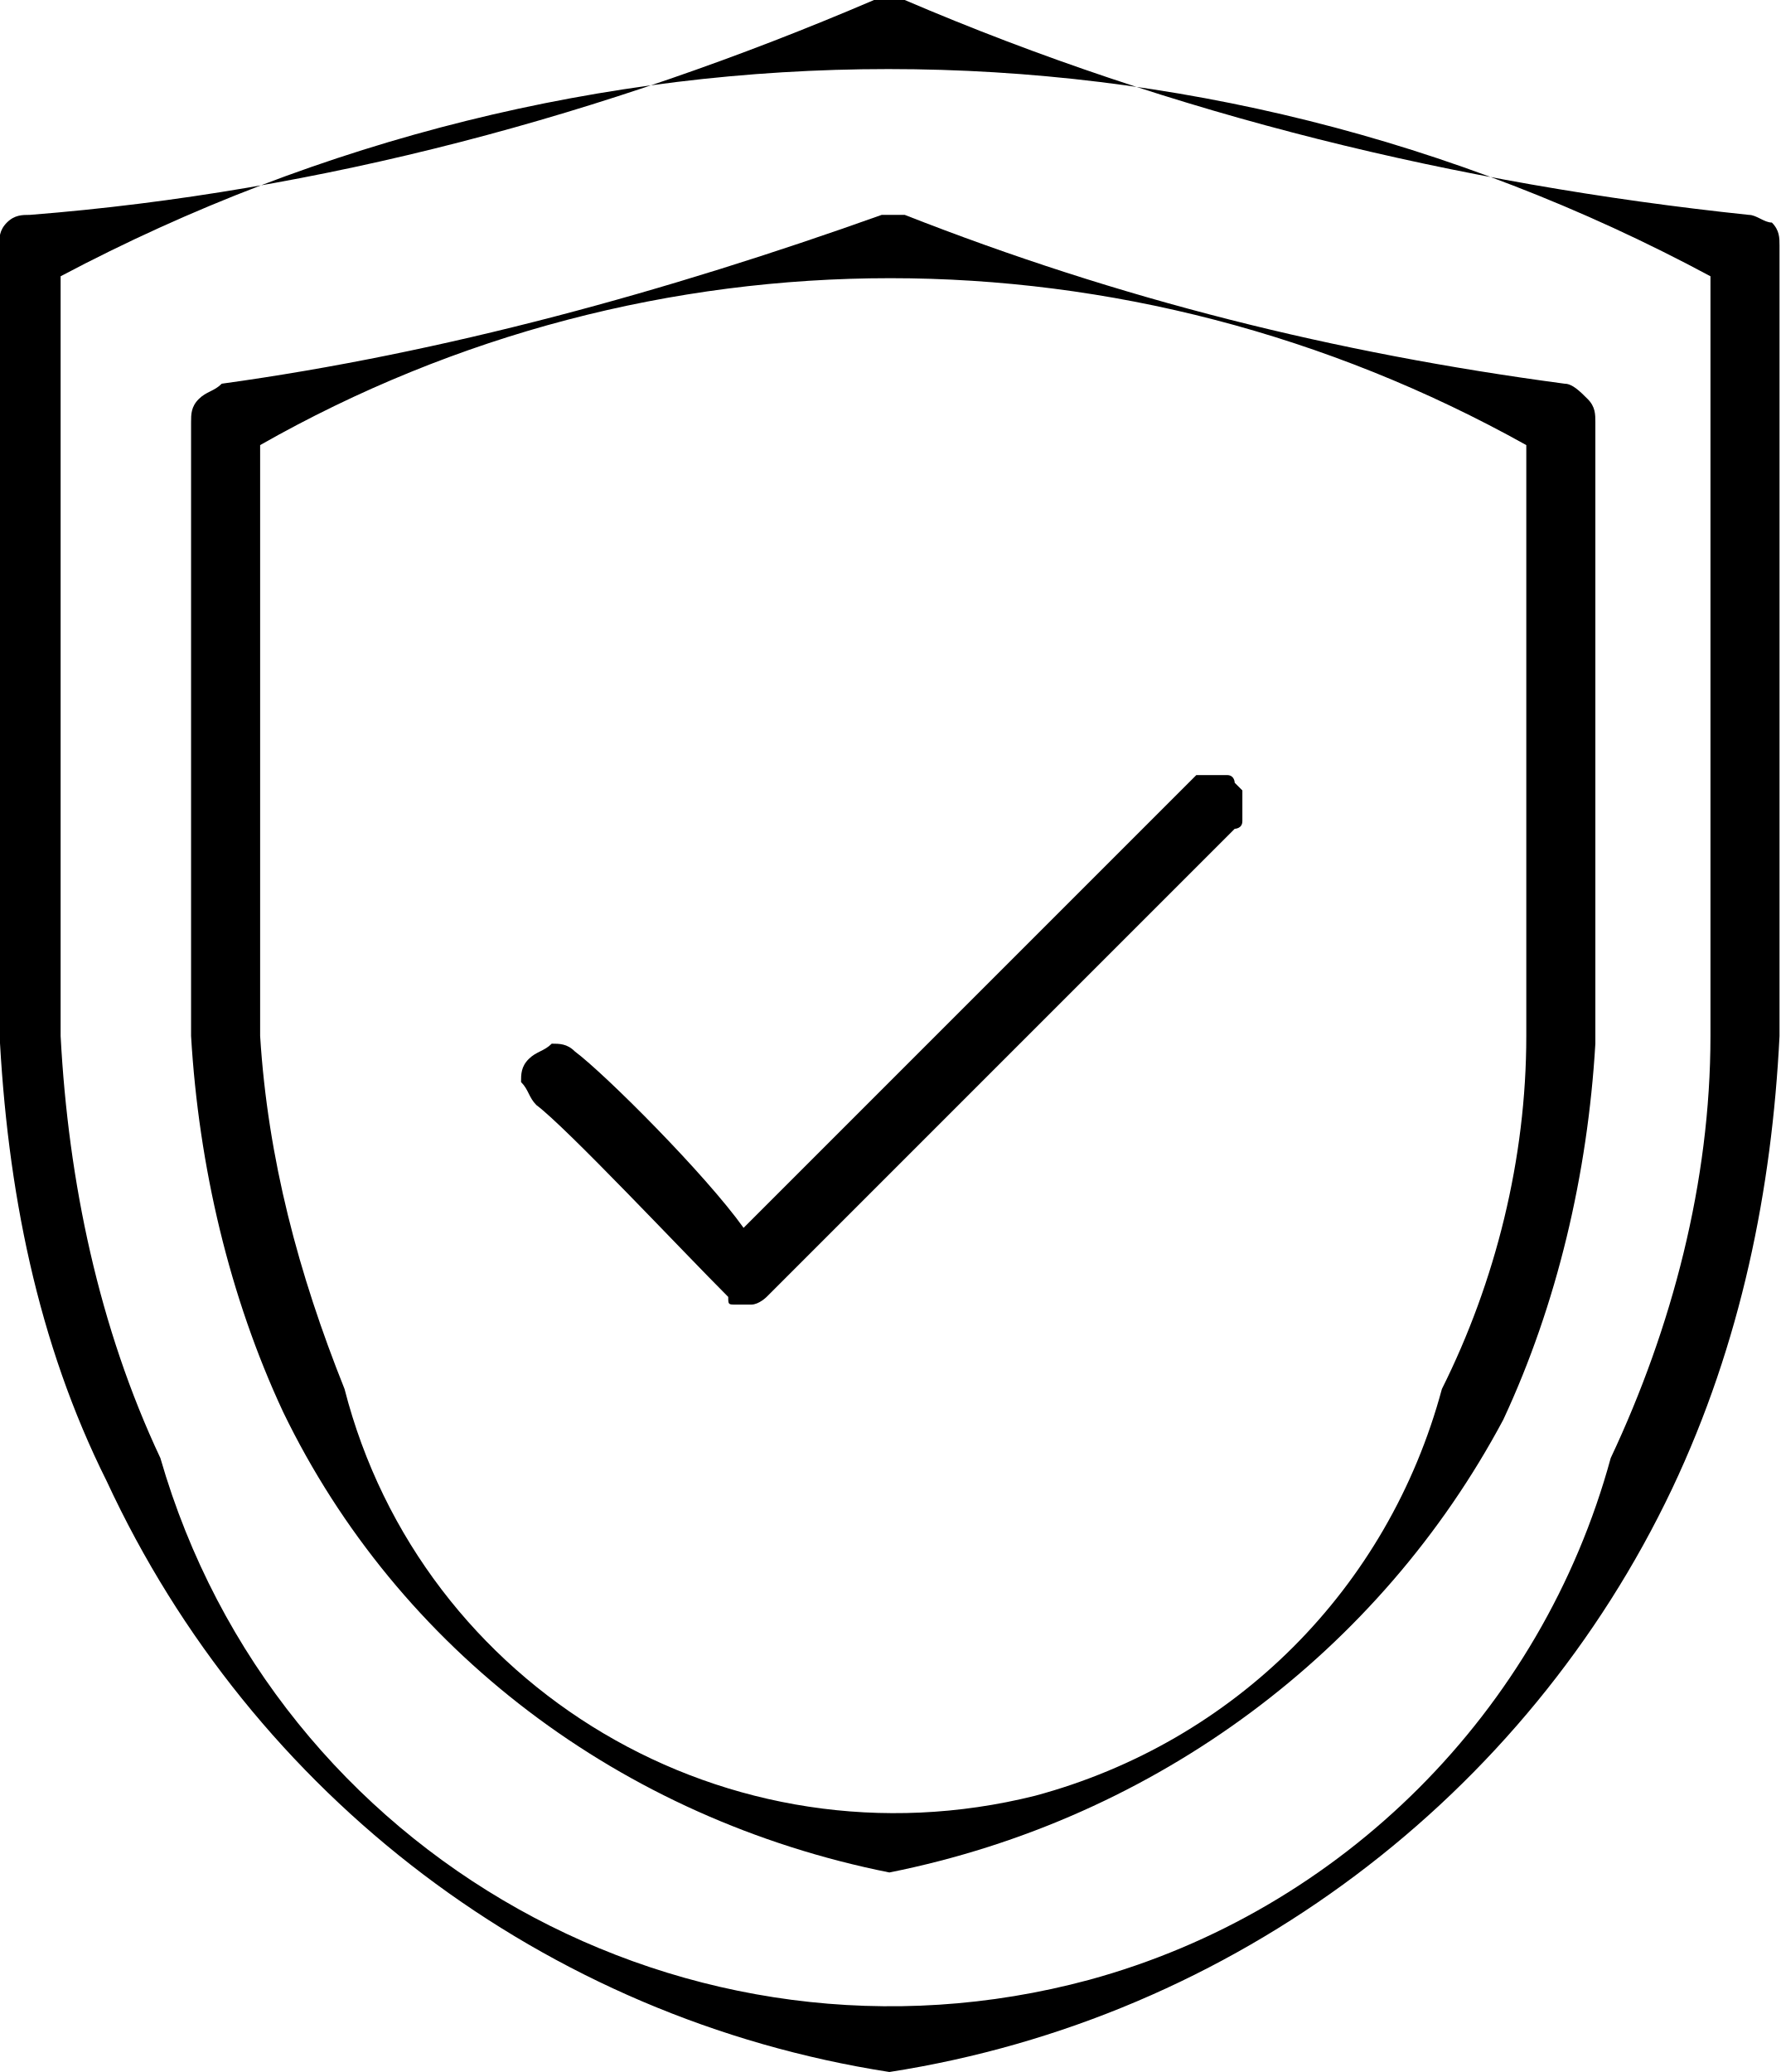
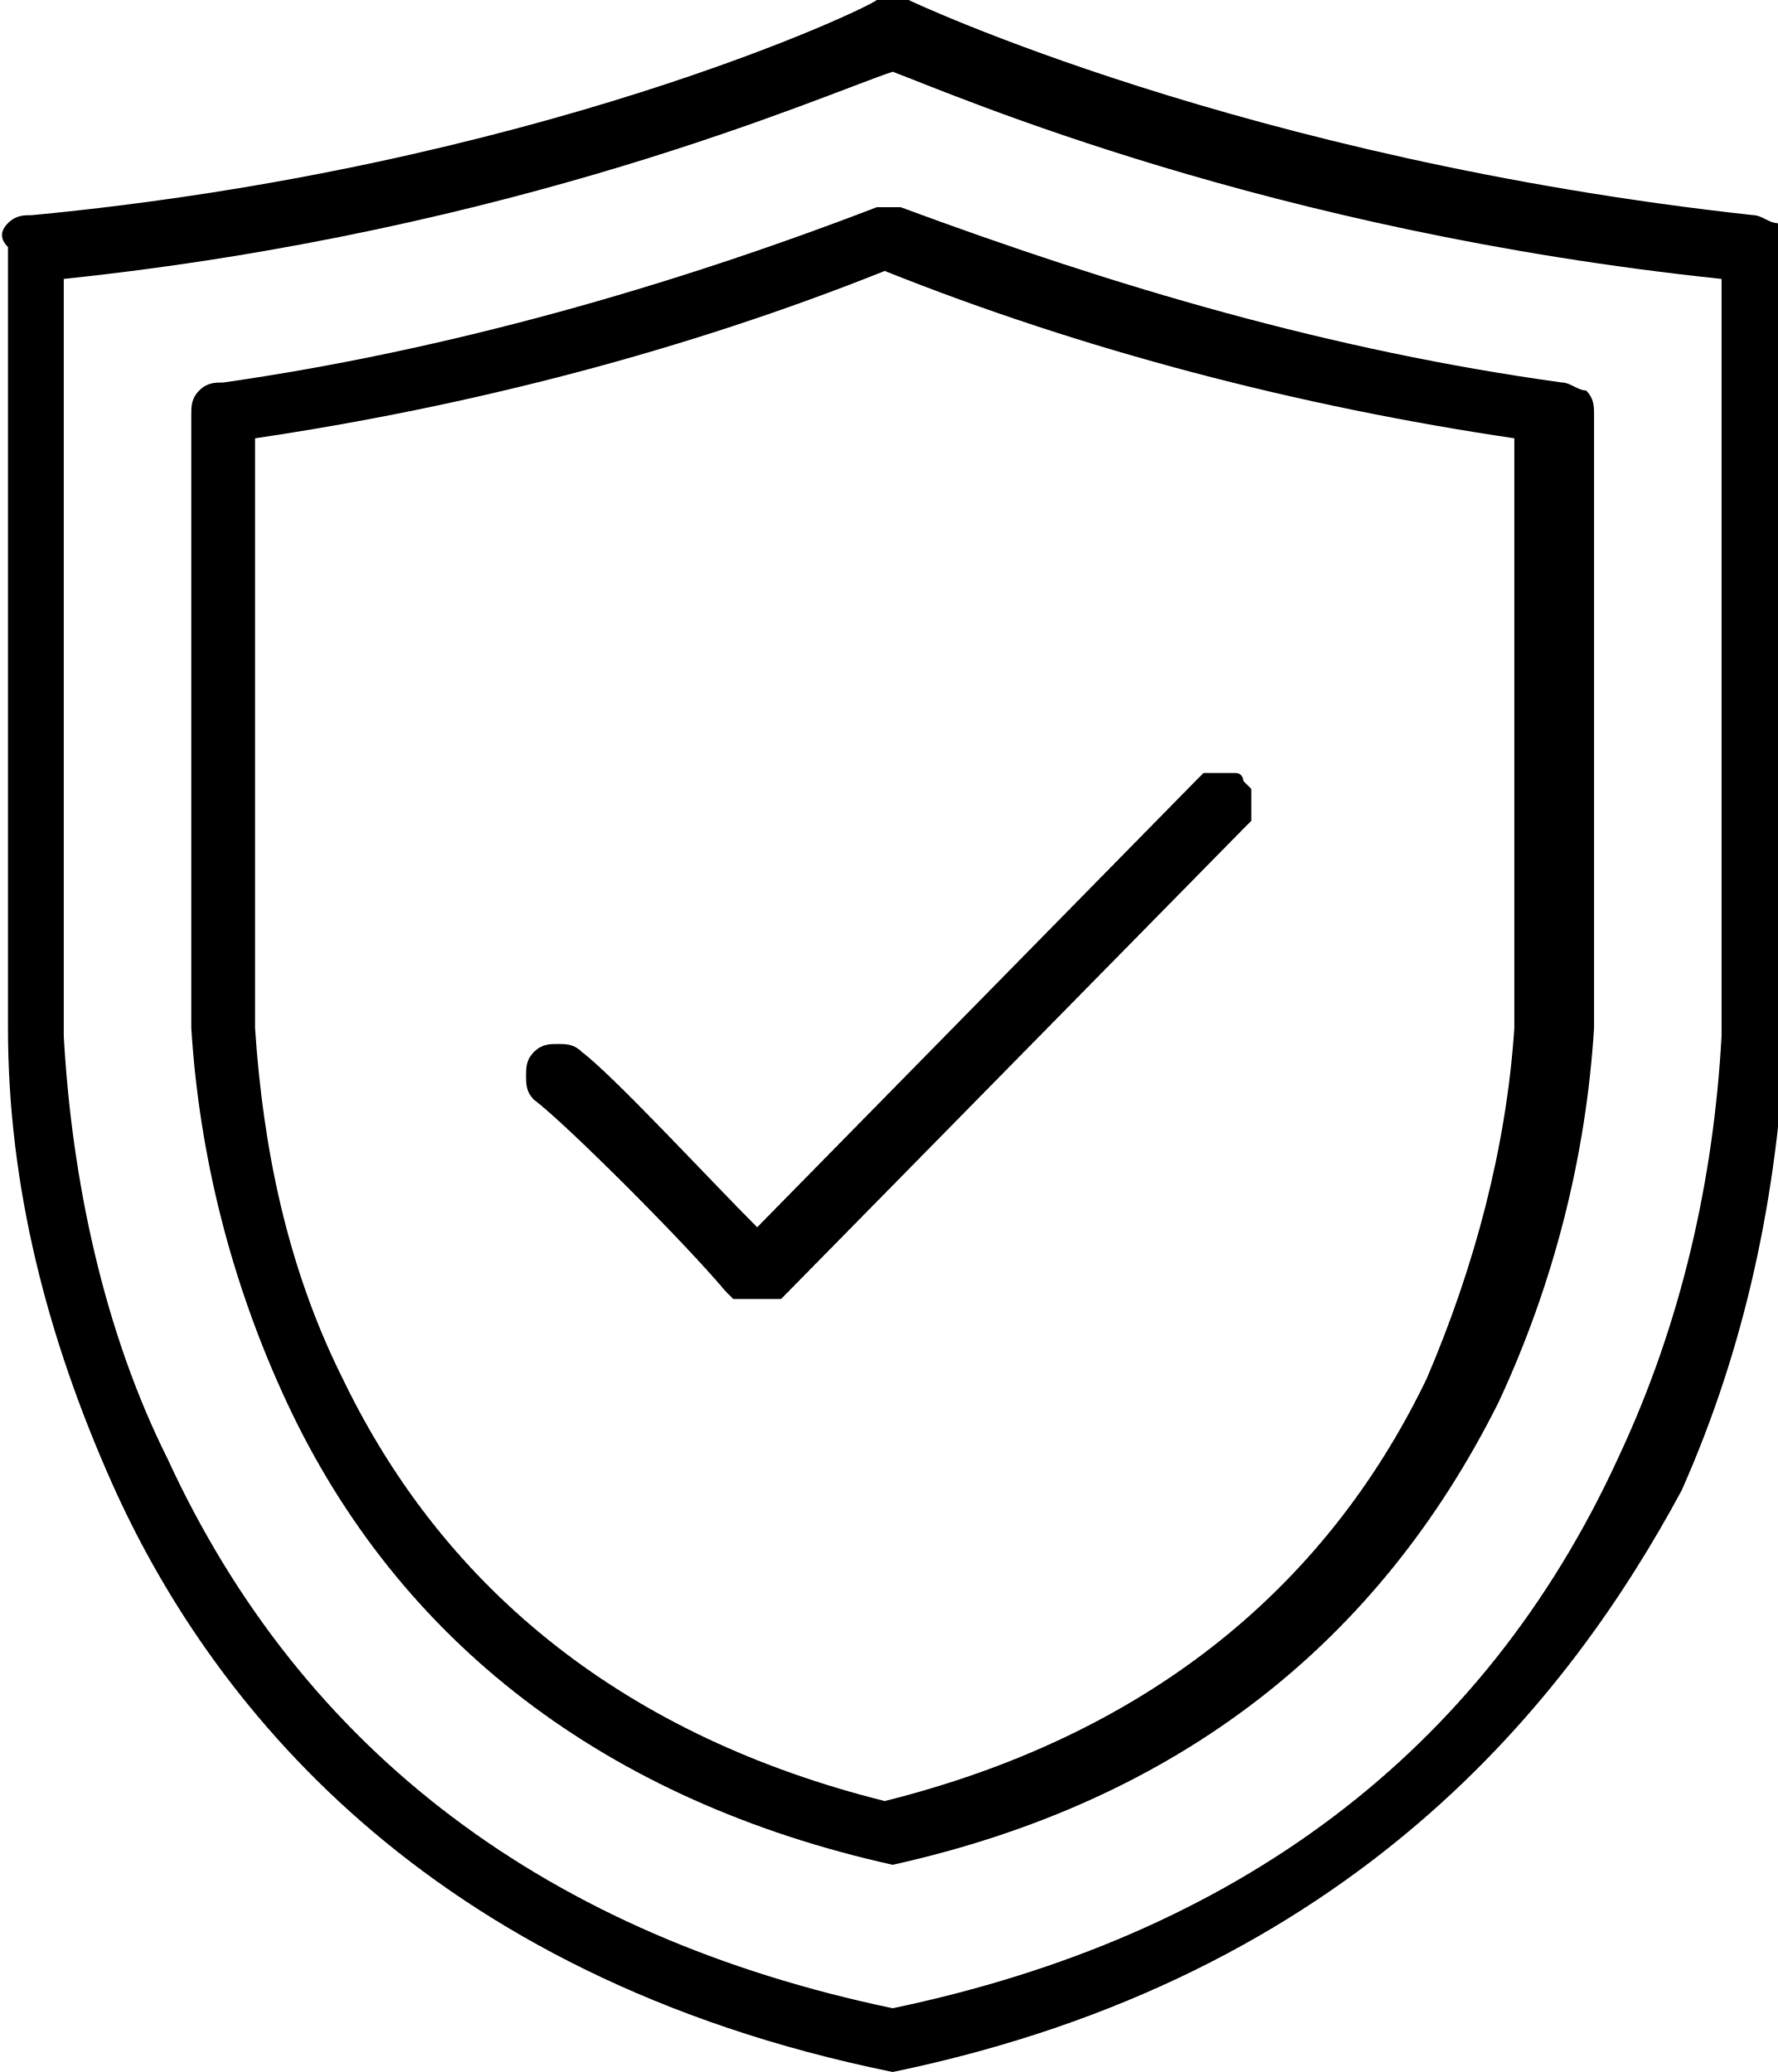
- <svg xmlns="http://www.w3.org/2000/svg" version="1.1" id="Layer_1" x="0px" y="0px" viewBox="0 0 23.2 27" style="enable-background:new 0 0 23.2 27;" xml:space="preserve">
-   <g id="Group_68" transform="translate(-213.41 -942.5)">
-     <path id="Path_716" d="M225,969.5C225,969.5,224.9,969.5,225,969.5c-4.5-0.7-8.3-3.6-10.2-7.7c-0.9-1.8-1.3-3.8-1.4-5.9v-10.2   c0-0.1,0-0.2,0.1-0.3c0.1-0.1,0.2-0.1,0.3-0.1c3.8-0.3,7.5-1.3,11-2.8c0.1,0,0.1,0,0.2,0c0.1,0,0.1,0,0.2,0c3.5,1.5,7.2,2.4,11,2.8   c0.1,0,0.2,0.1,0.3,0.1c0.1,0.1,0.1,0.2,0.1,0.3V956c-0.1,2-0.5,4-1.4,5.9C233.3,965.9,229.5,968.8,225,969.5   C225.1,969.5,225,969.5,225,969.5L225,969.5z M214.2,946.1v9.9c0.1,1.9,0.5,3.8,1.3,5.5c1.5,5.2,6.9,8.2,12.1,6.8   c3.3-0.9,5.9-3.5,6.8-6.8c0.8-1.7,1.3-3.6,1.3-5.5v-9.9C229,942.5,221,942.5,214.2,946.1z" />
-     <path id="Path_717" d="M225,966.9C225,966.9,224.9,966.9,225,966.9c-3.5-0.7-6.4-2.9-7.9-6c-0.7-1.5-1.1-3.2-1.2-4.9v-8   c0-0.1,0-0.2,0.1-0.3c0.1-0.1,0.2-0.1,0.3-0.2c2.9-0.4,5.8-1.2,8.6-2.2c0.1,0,0.2,0,0.3,0c2.8,1.1,5.6,1.8,8.6,2.2   c0.1,0,0.2,0.1,0.3,0.2c0.1,0.1,0.1,0.2,0.1,0.3v8.1c-0.1,1.7-0.5,3.4-1.2,4.9C231.4,964,228.5,966.2,225,966.9   C225.1,966.9,225,966.9,225,966.9z M216.8,948.3v7.7c0.1,1.6,0.5,3.1,1.1,4.6c1,3.9,5,6.3,9,5.3c2.6-0.7,4.6-2.7,5.3-5.3   c0.7-1.4,1.1-3,1.1-4.6v-7.7C228.1,945.4,221.9,945.4,216.8,948.3z" />
-     <path id="Path_718" d="M223.2,959.5c-0.1,0-0.1,0-0.2,0c-0.1,0-0.1,0-0.1-0.1c-0.6-0.6-2.1-2.2-2.5-2.5c-0.1-0.1-0.1-0.2-0.2-0.3   c0-0.1,0-0.2,0.1-0.3c0.1-0.1,0.2-0.1,0.3-0.2c0.1,0,0.2,0,0.3,0.1c0.4,0.3,1.7,1.6,2.2,2.3l5.8-5.8c0,0,0.1-0.1,0.1-0.1   c0.1,0,0.1,0,0.2,0c0.1,0,0.1,0,0.2,0c0.1,0,0.1,0.1,0.1,0.1c0,0,0.1,0.1,0.1,0.1c0,0.1,0,0.1,0,0.2c0,0.1,0,0.1,0,0.2   c0,0.1-0.1,0.1-0.1,0.1l-6.1,6.1C223.4,959.4,223.3,959.5,223.2,959.5z" />
-   </g>
+ <svg xmlns="http://www.w3.org/2000/svg" version="1.1" id="Layer_1" x="0px" y="0px" viewBox="0 0 22.3 26" style="enable-background:new 0 0 22.3 26;" xml:space="preserve">
+   <path d="M11.2,26C11.1,26,11.1,26,11.2,26c-5.9-1.2-8.6-4.7-9.8-7.4c-0.8-1.8-1.3-3.7-1.3-5.7V3.1C0,3,0,2.9,0.1,2.8  c0.1-0.1,0.2-0.1,0.3-0.1C6.7,2.1,10.9,0.1,11,0c0.1,0,0.1,0,0.2,0c0.1,0,0.1,0,0.2,0c0,0,4.2,2,10.6,2.7c0.1,0,0.2,0.1,0.3,0.1  c0.1,0.1,0.1,0.2,0.1,0.3V13c-0.1,2-0.5,3.9-1.3,5.7C19.7,21.3,17,24.8,11.2,26C11.2,26,11.2,26,11.2,26L11.2,26z M0.8,3.5V13  c0.1,1.8,0.5,3.7,1.3,5.3c1.7,3.7,4.8,6,9.1,6.9c4.3-0.9,7.4-3.2,9.1-6.9c0.8-1.7,1.2-3.5,1.3-5.3V3.5C15.9,2.9,12,1.2,11.2,0.9  C10.3,1.2,6.5,2.9,0.8,3.5L0.8,3.5z" />
+   <path d="M11.2,23.4C11.1,23.4,11.1,23.4,11.2,23.4c-3.6-0.8-6.2-2.8-7.6-5.8c-0.7-1.5-1.1-3.1-1.2-4.7V5.2c0-0.1,0-0.2,0.1-0.3  c0.1-0.1,0.2-0.1,0.3-0.1C5.6,4.4,8.4,3.6,11,2.6c0.1,0,0.2,0,0.3,0c2.7,1,5.4,1.8,8.3,2.2c0.1,0,0.2,0.1,0.3,0.1  c0.1,0.1,0.1,0.2,0.1,0.3v7.7c-0.1,1.6-0.5,3.2-1.2,4.7C17.3,20.6,14.8,22.6,11.2,23.4C11.2,23.4,11.2,23.4,11.2,23.4L11.2,23.4z   M3.2,5.5v7.4c0.1,1.5,0.4,3,1.1,4.4c1.3,2.7,3.6,4.5,6.8,5.3c3.2-0.8,5.5-2.6,6.8-5.3c0.6-1.4,1-2.9,1.1-4.4V5.5  c-2.7-0.4-5.4-1.1-7.9-2.1C8.6,4.4,5.9,5.1,3.2,5.5L3.2,5.5z" />
+   <path d="M9.4,16.3c-0.1,0-0.1,0-0.2,0c0,0-0.1-0.1-0.1-0.1c-0.5-0.6-2-2.1-2.4-2.4c-0.1-0.1-0.1-0.2-0.1-0.3c0-0.1,0-0.2,0.1-0.3  c0.1-0.1,0.2-0.1,0.3-0.1c0.1,0,0.2,0,0.3,0.1c0.4,0.3,1.6,1.6,2.2,2.2L15,9.8c0,0,0.1-0.1,0.1-0.1c0,0,0.1,0,0.2,0  c0.1,0,0.1,0,0.2,0c0.1,0,0.1,0.1,0.1,0.1c0,0,0.1,0.1,0.1,0.1c0,0.1,0,0.1,0,0.2c0,0.1,0,0.1,0,0.2c0,0-0.1,0.1-0.1,0.1l-5.8,5.9  C9.7,16.3,9.5,16.3,9.4,16.3z" />
</svg>
